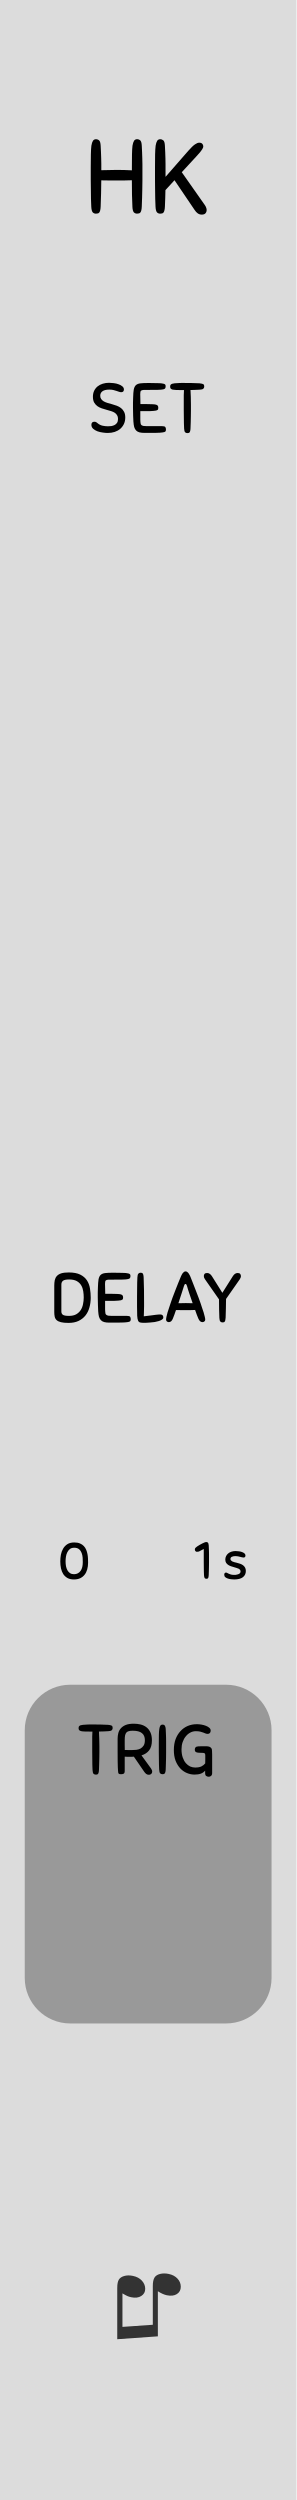
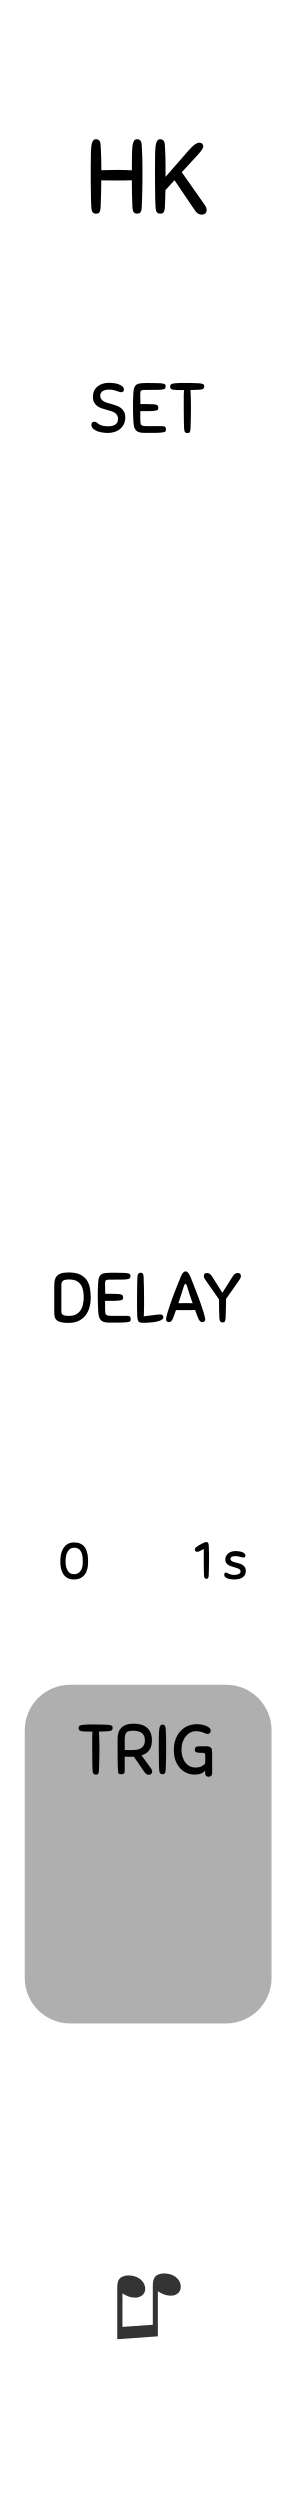
<svg xmlns="http://www.w3.org/2000/svg" width="15.24mm" height="128.5mm" viewBox="0 0 15.24 128.5" version="1.1" id="svg34">
  <defs id="defs38" />
-   <path d="M 0,0 H 15.24 V 128.5 H 0 Z m 0,0" id="path2" style="fill:#dcdcdc;stroke-width:1" />
  <g style="line-height:1.25;stroke-width:0.781" id="g6" transform="matrix(1.280031,0,0,1.280031,0,-0.09759246)">
    <path style="font-weight:400;font-size:3.528px;font-family:Arial;-inkscape-font-specification:'Arial, Normal';font-variant-ligatures:normal;font-variant-caps:normal;font-variant-numeric:normal;font-feature-settings:normal;text-align:start;letter-spacing:0;word-spacing:0;fill:#333333;stroke-width:0.781" d="m 6.339,93.893 -1.631,0.115 v -2.06 q 0,-0.23 0.065,-0.333 0.064,-0.104 0.22,-0.147 0.153,-0.043 0.348,-0.002 0.223,0.047 0.356,0.19 0.134,0.146 0.134,0.33 0,0.186 -0.158,0.286 -0.158,0.103 -0.408,0.05 Q 5.183,92.304 5.122,92.278 5.058,92.251 4.917,92.168 v 1.345 l 1.219,-0.085 v -1.554 q 0,-0.225 0.065,-0.337 0.066,-0.11 0.226,-0.15 0.16,-0.04 0.348,0 0.223,0.046 0.354,0.19 0.13,0.14 0.13,0.324 0,0.195 -0.156,0.294 -0.156,0.1 -0.408,0.047 -0.16,-0.034 -0.356,-0.16 z" font-size="3.528" aria-label="♫" font-weight="400" letter-spacing="0" word-spacing="0" id="path4" />
  </g>
-   <rect rx="2.34" ry="2.34" y="86.595" x="1.272" height="17.411" width="12.686" id="rect8" style="fill:#999999;stroke-width:1;paint-order:stroke markers fill" />
+   <rect rx="2.34" ry="2.34" y="86.595" x="1.272" height="17.411" width="12.686" id="rect8" style="fill:#afafaf;stroke-width:1;paint-order:stroke markers fill;fill-opacity:1" />
  <g style="line-height:1.25;stroke-width:0.781" id="g12" transform="matrix(1.280031,0,0,1.280031,0,-0.09759246)">
    <path d="M 5.317,8.376 5.3,7.898 Q 5.295,7.644 5.295,7.314 L 5.008,7.322 H 4.347 q -0.157,0 -0.28,-0.004 L 4.059,7.834 Q 4.055,8.08 4.042,8.372 4.038,8.472 4.022,8.529 4.008,8.584 3.983,8.613 3.958,8.643 3.923,8.647 3.894,8.656 3.852,8.656 3.776,8.656 3.725,8.605 3.674,8.55 3.665,8.375 3.657,8.224 3.653,8.059 3.653,7.894 3.649,7.703 3.644,7.513 3.644,7.293 v -0.5 q 0,-0.3 0.005,-0.512 0.004,-0.216 0.02,-0.352 0.022,-0.135 0.064,-0.2 0.043,-0.062 0.119,-0.062 0.072,0 0.127,0.046 0.055,0.047 0.063,0.216 0.009,0.144 0.013,0.263 L 4.063,6.42 Q 4.068,6.53 4.068,6.649 V 6.911 Q 4.385,6.899 4.69,6.899 q 0.148,0 0.296,0.004 0.153,0.004 0.31,0.013 V 6.792 Q 5.296,6.492 5.3,6.28 5.304,6.064 5.32,5.928 5.342,5.793 5.384,5.728 5.427,5.666 5.503,5.666 q 0.072,0 0.127,0.046 0.055,0.047 0.063,0.216 0.009,0.153 0.013,0.27 l 0.008,0.238 q 0.005,0.115 0.005,0.242 v 0.643 q 0,0.174 -0.005,0.343 L 5.706,8.007 Q 5.702,8.18 5.693,8.371 5.689,8.471 5.673,8.528 5.659,8.583 5.634,8.612 5.609,8.642 5.574,8.646 5.545,8.655 5.503,8.655 5.427,8.655 5.376,8.604 5.325,8.549 5.316,8.374 Z m 0.928,0 Q 6.237,8.224 6.233,8.059 6.233,7.894 6.228,7.703 6.224,7.513 6.224,7.293 v -0.5 q 0,-0.3 0.004,-0.512 0.005,-0.216 0.021,-0.352 0.022,-0.135 0.064,-0.2 0.042,-0.062 0.119,-0.062 0.071,0 0.127,0.046 0.055,0.047 0.063,0.216 l 0.013,0.27 0.008,0.238 Q 6.647,6.552 6.647,6.679 V 7.178 L 7.553,6.141 Q 7.731,5.938 7.829,5.874 7.926,5.806 7.998,5.806 q 0.085,0 0.123,0.043 0.042,0.042 0.042,0.106 0,0.025 -0.009,0.05 Q 8.146,6.031 8.116,6.077 8.091,6.12 8.036,6.187 7.981,6.251 7.888,6.353 L 7.299,6.992 8.226,8.312 Q 8.26,8.359 8.277,8.41 8.298,8.46 8.298,8.507 8.298,8.587 8.252,8.639 8.21,8.694 8.099,8.694 8.011,8.694 7.939,8.643 7.871,8.596 7.812,8.503 L 7.007,7.313 6.643,7.711 6.635,8.033 Q 6.63,8.193 6.622,8.372 6.618,8.472 6.601,8.529 6.588,8.584 6.563,8.613 6.537,8.643 6.503,8.647 6.473,8.656 6.432,8.656 6.355,8.656 6.305,8.605 6.254,8.55 6.245,8.375 Z" style="font-weight:400;font-size:4.233px;font-family:Sniglet;-inkscape-font-specification:'Sniglet, Normal';font-variant-ligatures:normal;font-variant-caps:normal;font-variant-numeric:normal;font-feature-settings:normal;text-align:start;letter-spacing:0;word-spacing:0;stroke-width:0.207" aria-label="HK" font-weight="400" font-size="4.233" letter-spacing="0" word-spacing="0" id="path10" />
  </g>
  <g style="line-height:1.25;stroke-width:0.781" id="g16" transform="matrix(1.280031,0,0,1.280031,0,-0.09759246)">
    <path d="m 4.338,69.593 q -0.08,0.006 -0.17,0.009 l -0.194,0.005 0.005,0.144 0.006,0.133 q 0.003,0.068 0.003,0.141 0.003,0.074 0.003,0.164 v 0.245 q 0,0.116 -0.003,0.235 l -0.006,0.234 -0.008,0.245 q -0.003,0.068 -0.014,0.105 -0.009,0.037 -0.026,0.056 -0.017,0.02 -0.04,0.023 -0.022,0.005 -0.05,0.005 -0.051,0 -0.088,-0.033 Q 3.722,71.267 3.716,71.151 3.711,71.05 3.708,70.937 L 3.706,70.694 q -0.003,-0.13 -0.003,-0.28 v -0.606 q 0.003,-0.116 0.008,-0.2 H 3.595 q -0.118,0 -0.203,-0.003 Q 3.31,69.602 3.257,69.59 3.203,69.576 3.177,69.548 3.155,69.52 3.155,69.469 q 0,-0.025 0.006,-0.045 0.005,-0.023 0.025,-0.04 0.02,-0.02 0.054,-0.03 0.037,-0.012 0.093,-0.017 l 0.096,-0.006 0.085,-0.006 q 0.042,-0.002 0.087,-0.002 h 0.105 q 0.166,0 0.313,0.002 0.15,0.003 0.316,0.012 0.068,0.005 0.104,0.017 0.037,0.008 0.057,0.025 0.02,0.017 0.022,0.04 0.006,0.022 0.006,0.05 0,0.051 -0.037,0.085 -0.034,0.034 -0.15,0.04 z m 1.037,1.022 -0.082,0.006 H 5.115 q -0.048,0 -0.107,-0.006 v 0.573 q 0,0.09 -0.045,0.113 -0.043,0.02 -0.108,0.02 -0.034,0 -0.053,-0.006 Q 4.782,71.312 4.768,71.301 4.757,71.287 4.748,71.261 4.742,71.236 4.74,71.191 4.734,71.14 4.731,71.044 L 4.725,70.79 4.723,70.415 v -0.522 q 0,-0.116 0.028,-0.223 0.028,-0.11 0.101,-0.192 0.074,-0.085 0.198,-0.136 0.127,-0.05 0.322,-0.05 0.138,0 0.268,0.03 0.133,0.032 0.234,0.108 0.102,0.076 0.164,0.206 0.062,0.13 0.062,0.324 0,0.26 -0.113,0.404 -0.11,0.141 -0.305,0.2 l 0.378,0.52 q 0.051,0.067 0.051,0.138 0,0.056 -0.04,0.087 -0.036,0.034 -0.092,0.034 -0.063,0 -0.108,-0.034 -0.045,-0.036 -0.084,-0.093 z m 0.443,-0.658 q 0,-0.194 -0.119,-0.287 -0.116,-0.096 -0.37,-0.096 -0.093,0 -0.155,0.017 -0.062,0.014 -0.099,0.056 -0.036,0.042 -0.053,0.118 -0.014,0.074 -0.014,0.19 v 0.192 q 0,0.11 0.003,0.2 0.064,0.003 0.143,0.003 h 0.153 q 0.079,0 0.166,-0.009 0.09,-0.011 0.167,-0.05 0.076,-0.043 0.127,-0.12 0.05,-0.078 0.05,-0.214 z m 0.573,1.177 Q 6.385,71.033 6.383,70.923 6.383,70.813 6.38,70.686 6.377,70.559 6.377,70.412 v -0.333 q 0,-0.2 0.003,-0.342 0.003,-0.144 0.017,-0.234 0.014,-0.09 0.042,-0.133 0.031,-0.042 0.082,-0.042 0.025,0 0.048,0.006 0.022,0.005 0.04,0.025 0.016,0.017 0.028,0.054 0.014,0.034 0.017,0.09 l 0.008,0.18 0.006,0.159 q 0.002,0.076 0.002,0.16 v 0.43 q 0,0.115 -0.002,0.228 l -0.006,0.229 -0.008,0.242 q -0.003,0.068 -0.015,0.105 -0.01,0.037 -0.028,0.056 -0.017,0.02 -0.04,0.023 -0.022,0.005 -0.05,0.005 -0.05,0 -0.088,-0.033 Q 6.397,71.25 6.391,71.134 Z m 1.508,-1.823 q 0.093,0 0.191,0.017 0.1,0.017 0.181,0.05 0.082,0.032 0.136,0.08 0.053,0.048 0.053,0.11 0,0.065 -0.034,0.099 -0.034,0.034 -0.084,0.034 -0.048,0 -0.09,-0.017 L 8.161,69.647 Q 8.111,69.627 8.04,69.61 7.97,69.593 7.862,69.593 q -0.119,0 -0.223,0.057 -0.102,0.053 -0.18,0.152 -0.08,0.096 -0.125,0.229 -0.045,0.132 -0.045,0.288 0,0.189 0.048,0.327 0.048,0.138 0.124,0.229 0.08,0.09 0.175,0.135 0.099,0.042 0.198,0.042 0.16,0 0.254,-0.045 0.096,-0.048 0.152,-0.121 0.003,-0.06 0.003,-0.141 V 70.567 Q 8.243,70.53 8.237,70.511 8.232,70.488 8.209,70.477 8.186,70.465 8.141,70.463 8.099,70.46 8.026,70.46 q -0.09,0 -0.147,-0.023 -0.057,-0.025 -0.057,-0.104 0,-0.057 0.029,-0.09 0.03,-0.037 0.124,-0.043 h 0.053 q 0.04,-0.003 0.082,-0.003 h 0.155 q 0.085,0 0.136,0.017 0.05,0.014 0.09,0.068 0.02,0.028 0.023,0.099 0.005,0.07 0.005,0.163 v 0.729 q 0,0.076 -0.042,0.113 -0.04,0.036 -0.093,0.036 -0.065,0 -0.107,-0.034 -0.04,-0.03 -0.04,-0.101 v -0.11 q -0.073,0.084 -0.175,0.121 -0.099,0.037 -0.251,0.037 -0.155,0 -0.305,-0.062 -0.15,-0.062 -0.265,-0.184 -0.116,-0.124 -0.19,-0.307 -0.07,-0.187 -0.07,-0.432 0,-0.246 0.07,-0.438 0.074,-0.192 0.198,-0.324 0.125,-0.136 0.291,-0.206 0.167,-0.07 0.359,-0.07 z" style="font-weight:400;font-size:2.822px;font-family:Sniglet;-inkscape-font-specification:'Sniglet, Normal';font-variant-ligatures:normal;font-variant-caps:normal;font-variant-numeric:normal;font-feature-settings:normal;text-align:start;letter-spacing:0;word-spacing:0;stroke-width:0.207" aria-label="TRIG" font-weight="400" font-size="2.822" letter-spacing="0" word-spacing="0" id="path14" />
  </g>
  <g style="line-height:1.25;stroke-width:0.781" id="g20" transform="matrix(1.280031,0,0,1.280031,0,-0.09759246)">
    <path d="m 2.758,51.172 q 0.29,0 0.465,0.087 0.175,0.088 0.268,0.231 0.094,0.144 0.122,0.328 0.03,0.183 0.03,0.372 0,0.206 -0.053,0.39 -0.05,0.183 -0.16,0.322 -0.108,0.135 -0.277,0.217 -0.17,0.079 -0.404,0.079 -0.186,0 -0.299,-0.028 Q 2.34,53.144 2.278,53.09 2.218,53.037 2.198,52.955 2.179,52.873 2.179,52.763 v -1.06 q 0,-0.122 0.02,-0.221 0.022,-0.099 0.084,-0.167 0.063,-0.07 0.175,-0.107 0.116,-0.036 0.3,-0.036 z m 0.01,1.744 q 0.176,0 0.289,-0.062 0.115,-0.065 0.183,-0.17 0.068,-0.104 0.093,-0.237 0.029,-0.132 0.029,-0.27 0,-0.128 -0.02,-0.255 -0.02,-0.13 -0.082,-0.234 -0.062,-0.104 -0.178,-0.17 -0.116,-0.064 -0.307,-0.064 -0.175,0 -0.243,0.05 -0.068,0.051 -0.068,0.156 v 1.08 q 0,0.088 0.062,0.133 0.065,0.043 0.243,0.043 z M 3.943,52.738 Q 3.938,52.648 3.933,52.492 3.926,52.337 3.926,52.173 V 51.982 L 3.932,51.776 Q 3.938,51.566 3.957,51.448 3.98,51.33 4.042,51.27 4.107,51.211 4.222,51.197 4.338,51.183 4.53,51.183 h 0.06 q 0.059,0 0.14,0.003 l 0.17,0.002 0.15,0.006 q 0.062,0.006 0.098,0.017 0.04,0.008 0.06,0.025 0.02,0.014 0.025,0.037 0.006,0.02 0.006,0.045 0,0.065 -0.037,0.096 -0.037,0.028 -0.15,0.037 -0.056,0.005 -0.166,0.008 h -0.22 q -0.113,0 -0.203,0.003 H 4.35 q -0.074,0.003 -0.105,0.034 -0.028,0.028 -0.028,0.138 l 0.003,0.124 q 0.006,0.096 0.006,0.271 H 4.46 q 0.15,0 0.243,0.006 0.095,0.003 0.146,0.017 0.054,0.014 0.074,0.045 0.02,0.031 0.02,0.082 0,0.025 -0.006,0.048 -0.003,0.02 -0.023,0.037 -0.02,0.014 -0.056,0.025 -0.037,0.009 -0.105,0.014 -0.082,0.006 -0.155,0.009 H 4.22 v 0.344 l 0.006,0.096 q 0.002,0.045 0.01,0.076 0.012,0.031 0.038,0.05 0.028,0.02 0.079,0.03 0.053,0.008 0.14,0.008 H 5.1 q 0.1,0 0.125,0.036 0.025,0.037 0.025,0.1 0,0.05 -0.023,0.078 -0.022,0.026 -0.11,0.037 -0.084,0.014 -0.256,0.017 -0.17,0.003 -0.469,0.003 -0.127,0 -0.209,-0.023 Q 4.101,53.141 4.051,53.088 4,53.034 3.974,52.949 3.952,52.862 3.944,52.738 Z M 5.785,52.38 v 0.16 q 0,0.068 -0.003,0.13 0,0.062 -0.003,0.124 l -0.005,0.139 0.305,-0.037 0.172,-0.023 q 0.065,-0.008 0.099,-0.01 0.036,-0.004 0.084,-0.004 0.124,0 0.124,0.122 0,0.048 -0.05,0.081 -0.048,0.034 -0.125,0.06 -0.073,0.022 -0.166,0.04 -0.09,0.013 -0.178,0.019 -0.085,0.008 -0.155,0.011 L 5.788,53.195 Q 5.686,53.195 5.63,53.181 5.573,53.17 5.545,53.108 5.517,53.043 5.509,52.913 5.503,52.783 5.503,52.546 V 52.14 q 0,-0.178 0.003,-0.32 0.003,-0.14 0.003,-0.25 0.002,-0.11 0.008,-0.2 0.006,-0.117 0.04,-0.15 0.033,-0.037 0.084,-0.037 0.028,0 0.048,0.005 0.023,0.003 0.04,0.023 0.017,0.02 0.025,0.056 0.011,0.037 0.014,0.105 0.011,0.248 0.014,0.49 0.003,0.244 0.003,0.517 z m 2.179,0.643 -0.062,-0.155 q -0.03,-0.09 -0.068,-0.19 l -0.177,0.006 h -0.41 q -0.098,0 -0.18,-0.003 l -0.065,0.187 q -0.031,0.087 -0.06,0.155 -0.056,0.144 -0.163,0.144 -0.04,0 -0.076,-0.026 -0.034,-0.025 -0.034,-0.073 0,-0.048 0.017,-0.124 0.017,-0.08 0.042,-0.167 0.028,-0.09 0.06,-0.183 0.03,-0.096 0.059,-0.178 0.028,-0.09 0.079,-0.228 0.053,-0.142 0.113,-0.294 l 0.118,-0.3 q 0.06,-0.149 0.107,-0.259 l 0.029,-0.062 q 0.016,-0.037 0.04,-0.068 0.024,-0.03 0.053,-0.053 0.03,-0.023 0.067,-0.023 0.037,0 0.068,0.026 0.031,0.022 0.054,0.056 0.025,0.034 0.042,0.07 0.02,0.037 0.031,0.066 l 0.102,0.26 q 0.059,0.146 0.115,0.295 0.06,0.15 0.11,0.286 0.051,0.135 0.082,0.228 l 0.057,0.175 q 0.034,0.093 0.062,0.184 0.028,0.09 0.045,0.169 0.02,0.076 0.02,0.124 0,0.048 -0.037,0.073 -0.034,0.026 -0.073,0.026 -0.051,0 -0.093,-0.034 -0.043,-0.037 -0.074,-0.11 z m -0.5,-0.621 q 0.068,0 0.136,0.003 0.068,0 0.136,0.003 L 7.668,52.21 7.603,52.021 Q 7.575,51.931 7.549,51.854 L 7.509,51.716 Q 7.499,51.679 7.484,51.656 7.47,51.634 7.448,51.634 q -0.023,0 -0.037,0.026 -0.014,0.022 -0.025,0.059 -0.034,0.116 -0.096,0.302 l -0.127,0.387 q 0.076,-0.003 0.152,-0.003 0.076,-0.003 0.15,-0.003 z m 1.344,0.59 -0.01,-0.33 Q 8.794,52.484 8.794,52.252 L 8.233,51.448 Q 8.21,51.418 8.196,51.383 8.185,51.349 8.185,51.318 q 0,-0.053 0.028,-0.087 0.031,-0.037 0.104,-0.037 0.06,0 0.105,0.034 0.048,0.031 0.087,0.093 l 0.42,0.669 0.421,-0.669 q 0.04,-0.062 0.085,-0.093 0.048,-0.034 0.107,-0.034 0.074,0 0.102,0.037 0.03,0.034 0.03,0.087 0,0.031 -0.013,0.065 -0.012,0.034 -0.034,0.065 l -0.55,0.788 q 0,0.191 -0.006,0.37 Q 9.068,52.78 9.06,52.989 9.057,53.057 9.046,53.093 9.037,53.13 9.02,53.15 q -0.017,0.02 -0.04,0.023 -0.02,0.005 -0.047,0.005 -0.051,0 -0.085,-0.034 -0.034,-0.036 -0.04,-0.152 z" style="font-weight:400;font-size:2.822px;font-family:Sniglet;-inkscape-font-specification:'Sniglet, Normal';font-variant-ligatures:normal;font-variant-caps:normal;font-variant-numeric:normal;font-feature-settings:normal;text-align:start;letter-spacing:0;word-spacing:0;stroke-width:0.207" aria-label="DELAY" font-weight="400" font-size="2.822" letter-spacing="0" word-spacing="0" id="path18" />
  </g>
  <g style="line-height:1.25;stroke-width:0.781" id="g24" transform="matrix(1.280031,0,0,1.280031,0,-0.09759246)">
    <path d="m 4.386,15.448 q 0.08,0 0.18,0.013 0.105,0.012 0.195,0.046 0.09,0.03 0.153,0.084 0.062,0.051 0.062,0.127 0,0.045 -0.025,0.076 -0.026,0.031 -0.082,0.031 -0.043,0 -0.088,-0.016 -0.042,-0.017 -0.099,-0.034 -0.053,-0.02 -0.127,-0.037 -0.07,-0.017 -0.166,-0.017 -0.186,0 -0.277,0.068 -0.087,0.065 -0.087,0.18 0,0.08 0.04,0.133 0.039,0.054 0.104,0.093 0.068,0.037 0.15,0.062 0.084,0.026 0.172,0.048 0.098,0.026 0.194,0.062 0.1,0.037 0.175,0.096 0.076,0.06 0.122,0.15 0.048,0.09 0.048,0.228 0,0.144 -0.054,0.26 -0.054,0.113 -0.147,0.195 -0.093,0.08 -0.223,0.124 -0.13,0.042 -0.282,0.042 -0.085,0 -0.198,-0.017 Q 4.014,17.431 3.912,17.395 3.81,17.355 3.74,17.293 3.67,17.228 3.67,17.135 q 0,-0.056 0.027,-0.09 0.032,-0.034 0.09,-0.034 0.049,0 0.08,0.02 0.03,0.017 0.053,0.04 0.085,0.072 0.192,0.098 0.108,0.025 0.22,0.025 0.065,0 0.136,-0.008 0.073,-0.012 0.133,-0.043 0.059,-0.03 0.098,-0.087 0.04,-0.06 0.04,-0.158 0,-0.09 -0.037,-0.147 Q 4.668,16.691 4.609,16.652 4.549,16.612 4.468,16.587 4.388,16.562 4.296,16.537 4.191,16.508 4.09,16.475 3.988,16.441 3.91,16.385 3.83,16.325 3.78,16.238 q -0.049,-0.09 -0.049,-0.23 0,-0.137 0.051,-0.242 0.051,-0.104 0.138,-0.175 0.088,-0.07 0.206,-0.107 0.122,-0.037 0.26,-0.037 z m 0.971,1.563 Q 5.351,16.921 5.346,16.765 5.34,16.61 5.34,16.446 V 16.254 L 5.346,16.048 Q 5.351,15.84 5.371,15.721 5.394,15.603 5.456,15.543 5.521,15.484 5.636,15.47 5.752,15.456 5.944,15.456 h 0.06 q 0.059,0 0.14,0.003 l 0.17,0.002 0.15,0.006 q 0.061,0.006 0.098,0.017 0.04,0.008 0.06,0.025 0.02,0.014 0.025,0.037 0.005,0.02 0.005,0.045 0,0.065 -0.036,0.096 -0.037,0.028 -0.15,0.037 Q 6.41,15.729 6.3,15.732 H 6.08 q -0.113,0 -0.204,0.003 H 5.763 Q 5.69,15.738 5.659,15.769 5.631,15.797 5.631,15.907 l 0.003,0.124 q 0.005,0.096 0.005,0.271 h 0.235 q 0.15,0 0.242,0.006 0.096,0.003 0.147,0.017 0.054,0.014 0.073,0.045 0.02,0.031 0.02,0.082 0,0.025 -0.006,0.048 -0.002,0.02 -0.022,0.037 -0.02,0.014 -0.057,0.025 -0.036,0.008 -0.104,0.014 l -0.155,0.01 H 5.634 v 0.342 q 0.002,0.06 0.005,0.097 0.003,0.045 0.012,0.076 0.01,0.031 0.036,0.05 0.028,0.02 0.08,0.03 0.053,0.008 0.14,0.008 h 0.607 q 0.099,0 0.124,0.036 0.026,0.037 0.026,0.1 0,0.05 -0.023,0.08 -0.022,0.023 -0.11,0.035 -0.085,0.014 -0.257,0.017 -0.17,0.002 -0.468,0.002 -0.127,0 -0.21,-0.022 -0.08,-0.023 -0.132,-0.076 -0.05,-0.054 -0.076,-0.139 -0.022,-0.087 -0.03,-0.21 z m 2.657,-1.287 q -0.079,0.005 -0.169,0.008 l -0.195,0.006 0.006,0.144 0.006,0.133 q 0.002,0.067 0.002,0.14 0.003,0.074 0.003,0.164 v 0.246 q 0,0.116 -0.003,0.234 l -0.005,0.234 q -0.003,0.12 -0.009,0.246 -0.002,0.068 -0.014,0.104 -0.008,0.037 -0.025,0.057 -0.017,0.02 -0.04,0.022 -0.022,0.006 -0.05,0.006 -0.051,0 -0.088,-0.034 -0.034,-0.037 -0.04,-0.152 -0.005,-0.102 -0.008,-0.215 0,-0.113 -0.003,-0.242 -0.003,-0.13 -0.003,-0.28 V 15.94 q 0.003,-0.116 0.009,-0.2 H 7.272 Q 7.154,15.74 7.069,15.736 6.987,15.733 6.934,15.722 6.88,15.708 6.854,15.68 6.832,15.651 6.832,15.6 q 0,-0.025 0.006,-0.044 0.005,-0.023 0.025,-0.04 0.02,-0.02 0.054,-0.03 0.036,-0.012 0.093,-0.018 L 7.106,15.462 7.19,15.457 q 0.043,-0.003 0.088,-0.003 h 0.104 q 0.167,0 0.314,0.003 0.15,0.003 0.316,0.011 0.067,0.006 0.104,0.017 0.037,0.01 0.057,0.025 0.02,0.017 0.022,0.04 0.006,0.023 0.006,0.05 0,0.052 -0.037,0.085 -0.034,0.034 -0.15,0.04 z" style="font-weight:400;font-size:2.822px;font-family:Sniglet;-inkscape-font-specification:'Sniglet, Normal';font-variant-ligatures:normal;font-variant-caps:normal;font-variant-numeric:normal;font-feature-settings:normal;text-align:start;letter-spacing:0;word-spacing:0;stroke-width:0.207" aria-label="SET" font-weight="400" font-size="2.822" letter-spacing="0" word-spacing="0" id="path22" />
  </g>
  <g style="line-height:1.25;stroke-width:0.781" id="g28" transform="matrix(1.280031,0,0,1.280031,0,-0.09759246)">
    <path d="m 2.421,62.774 q 0,-0.129 0.023,-0.264 0.026,-0.136 0.09,-0.246 0.063,-0.11 0.17,-0.18 0.11,-0.07 0.28,-0.07 0.133,0 0.227,0.04 0.095,0.04 0.156,0.106 0.062,0.066 0.095,0.15 0.034,0.083 0.051,0.174 0.017,0.091 0.02,0.18 0.004,0.089 0.004,0.163 0,0.148 -0.036,0.273 -0.034,0.123 -0.106,0.212 -0.07,0.089 -0.178,0.14 Q 3.111,63.5 2.967,63.5 2.817,63.5 2.711,63.443 2.607,63.383 2.541,63.286 2.478,63.187 2.449,63.056 2.421,62.922 2.421,62.774 Z M 2.633,62.77 q 0,0.104 0.017,0.199 0.019,0.093 0.059,0.165 0.04,0.07 0.104,0.112 0.065,0.043 0.158,0.043 0.09,0 0.155,-0.036 0.068,-0.036 0.112,-0.1 0.045,-0.065 0.066,-0.154 0.02,-0.09 0.02,-0.193 0,-0.078 -0.005,-0.178 -0.007,-0.101 -0.04,-0.19 -0.032,-0.09 -0.102,-0.15 -0.07,-0.062 -0.195,-0.062 -0.106,0 -0.174,0.05 -0.065,0.052 -0.105,0.132 -0.04,0.078 -0.055,0.176 -0.015,0.095 -0.015,0.186 z" style="font-weight:400;font-size:2.117px;font-family:Sniglet;-inkscape-font-specification:'Sniglet, Normal';font-variant-ligatures:normal;font-variant-caps:normal;font-variant-numeric:normal;font-feature-settings:normal;text-align:start;letter-spacing:0;word-spacing:0;stroke-width:0.781" font-size="2.117" aria-label="0" font-weight="400" letter-spacing="0" word-spacing="0" id="path26" />
  </g>
  <g style="line-height:1.25;stroke-width:0.781" id="g32" transform="matrix(1.280031,0,0,1.280031,0,-0.09759246)">
    <path d="M 8.192,63.333 Q 8.188,63.257 8.186,63.174 L 8.184,62.996 Q 8.182,62.901 8.182,62.791 v -0.514 l -0.127,0.065 q -0.053,0.034 -0.085,0.04 -0.03,0.007 -0.066,0.007 -0.031,0 -0.057,-0.028 -0.023,-0.027 -0.023,-0.065 0,-0.038 0.025,-0.066 0.028,-0.03 0.064,-0.053 0.046,-0.032 0.1,-0.063 0.054,-0.032 0.105,-0.057 0.051,-0.028 0.093,-0.043 0.045,-0.017 0.074,-0.017 0.015,0 0.03,0.005 0.017,0.004 0.03,0.016 0.015,0.013 0.023,0.04 0.01,0.026 0.013,0.07 l 0.006,0.134 0.004,0.112 q 0.002,0.053 0.002,0.112 v 0.32 q 0,0.087 -0.002,0.171 l -0.004,0.172 -0.006,0.182 q -0.002,0.05 -0.01,0.078 -0.007,0.028 -0.02,0.042 -0.013,0.015 -0.03,0.017 -0.014,0.005 -0.036,0.005 -0.038,0 -0.063,-0.026 Q 8.197,63.42 8.192,63.333 Z M 9.466,62.36 q 0.044,0 0.112,0.008 0.068,0.006 0.129,0.027 0.061,0.02 0.106,0.055 0.044,0.036 0.044,0.091 0,0.032 -0.019,0.055 -0.017,0.024 -0.055,0.024 -0.027,0 -0.063,-0.009 L 9.644,62.592 q -0.04,-0.013 -0.09,-0.021 -0.046,-0.009 -0.099,-0.009 -0.089,0 -0.146,0.028 -0.055,0.028 -0.055,0.087 0,0.034 0.02,0.057 0.02,0.023 0.054,0.042 0.036,0.017 0.083,0.03 0.048,0.013 0.101,0.025 0.066,0.017 0.13,0.038 0.065,0.022 0.116,0.06 0.05,0.036 0.082,0.093 0.032,0.055 0.032,0.137 0,0.157 -0.118,0.25 -0.119,0.091 -0.35,0.091 -0.05,0 -0.12,-0.008 -0.07,-0.007 -0.132,-0.028 -0.06,-0.019 -0.105,-0.055 -0.043,-0.038 -0.043,-0.1 0,-0.042 0.02,-0.063 0.02,-0.023 0.05,-0.023 0.023,0 0.049,0.015 0.025,0.015 0.061,0.031 0.036,0.017 0.087,0.032 0.05,0.015 0.125,0.015 L 9.468,63.314 Q 9.512,63.31 9.555,63.294 9.599,63.28 9.629,63.254 9.66,63.227 9.66,63.178 9.66,63.14 9.64,63.115 9.618,63.087 9.582,63.068 9.546,63.049 9.497,63.037 9.451,63.022 9.398,63.007 9.337,62.99 9.273,62.969 9.212,62.948 9.161,62.914 9.111,62.88 9.078,62.829 9.047,62.776 9.047,62.7 q 0,-0.072 0.03,-0.133 0.029,-0.064 0.084,-0.11 0.055,-0.047 0.131,-0.072 0.078,-0.026 0.174,-0.026 z" style="font-weight:400;font-size:2.117px;font-family:Sniglet;-inkscape-font-specification:'Sniglet, Normal';font-variant-ligatures:normal;font-variant-caps:normal;font-variant-numeric:normal;font-feature-settings:normal;text-align:start;letter-spacing:0;word-spacing:0;stroke-width:0.207" aria-label="1 s" font-weight="400" font-size="2.117" letter-spacing="0" word-spacing="0" id="path30" />
  </g>
</svg>
